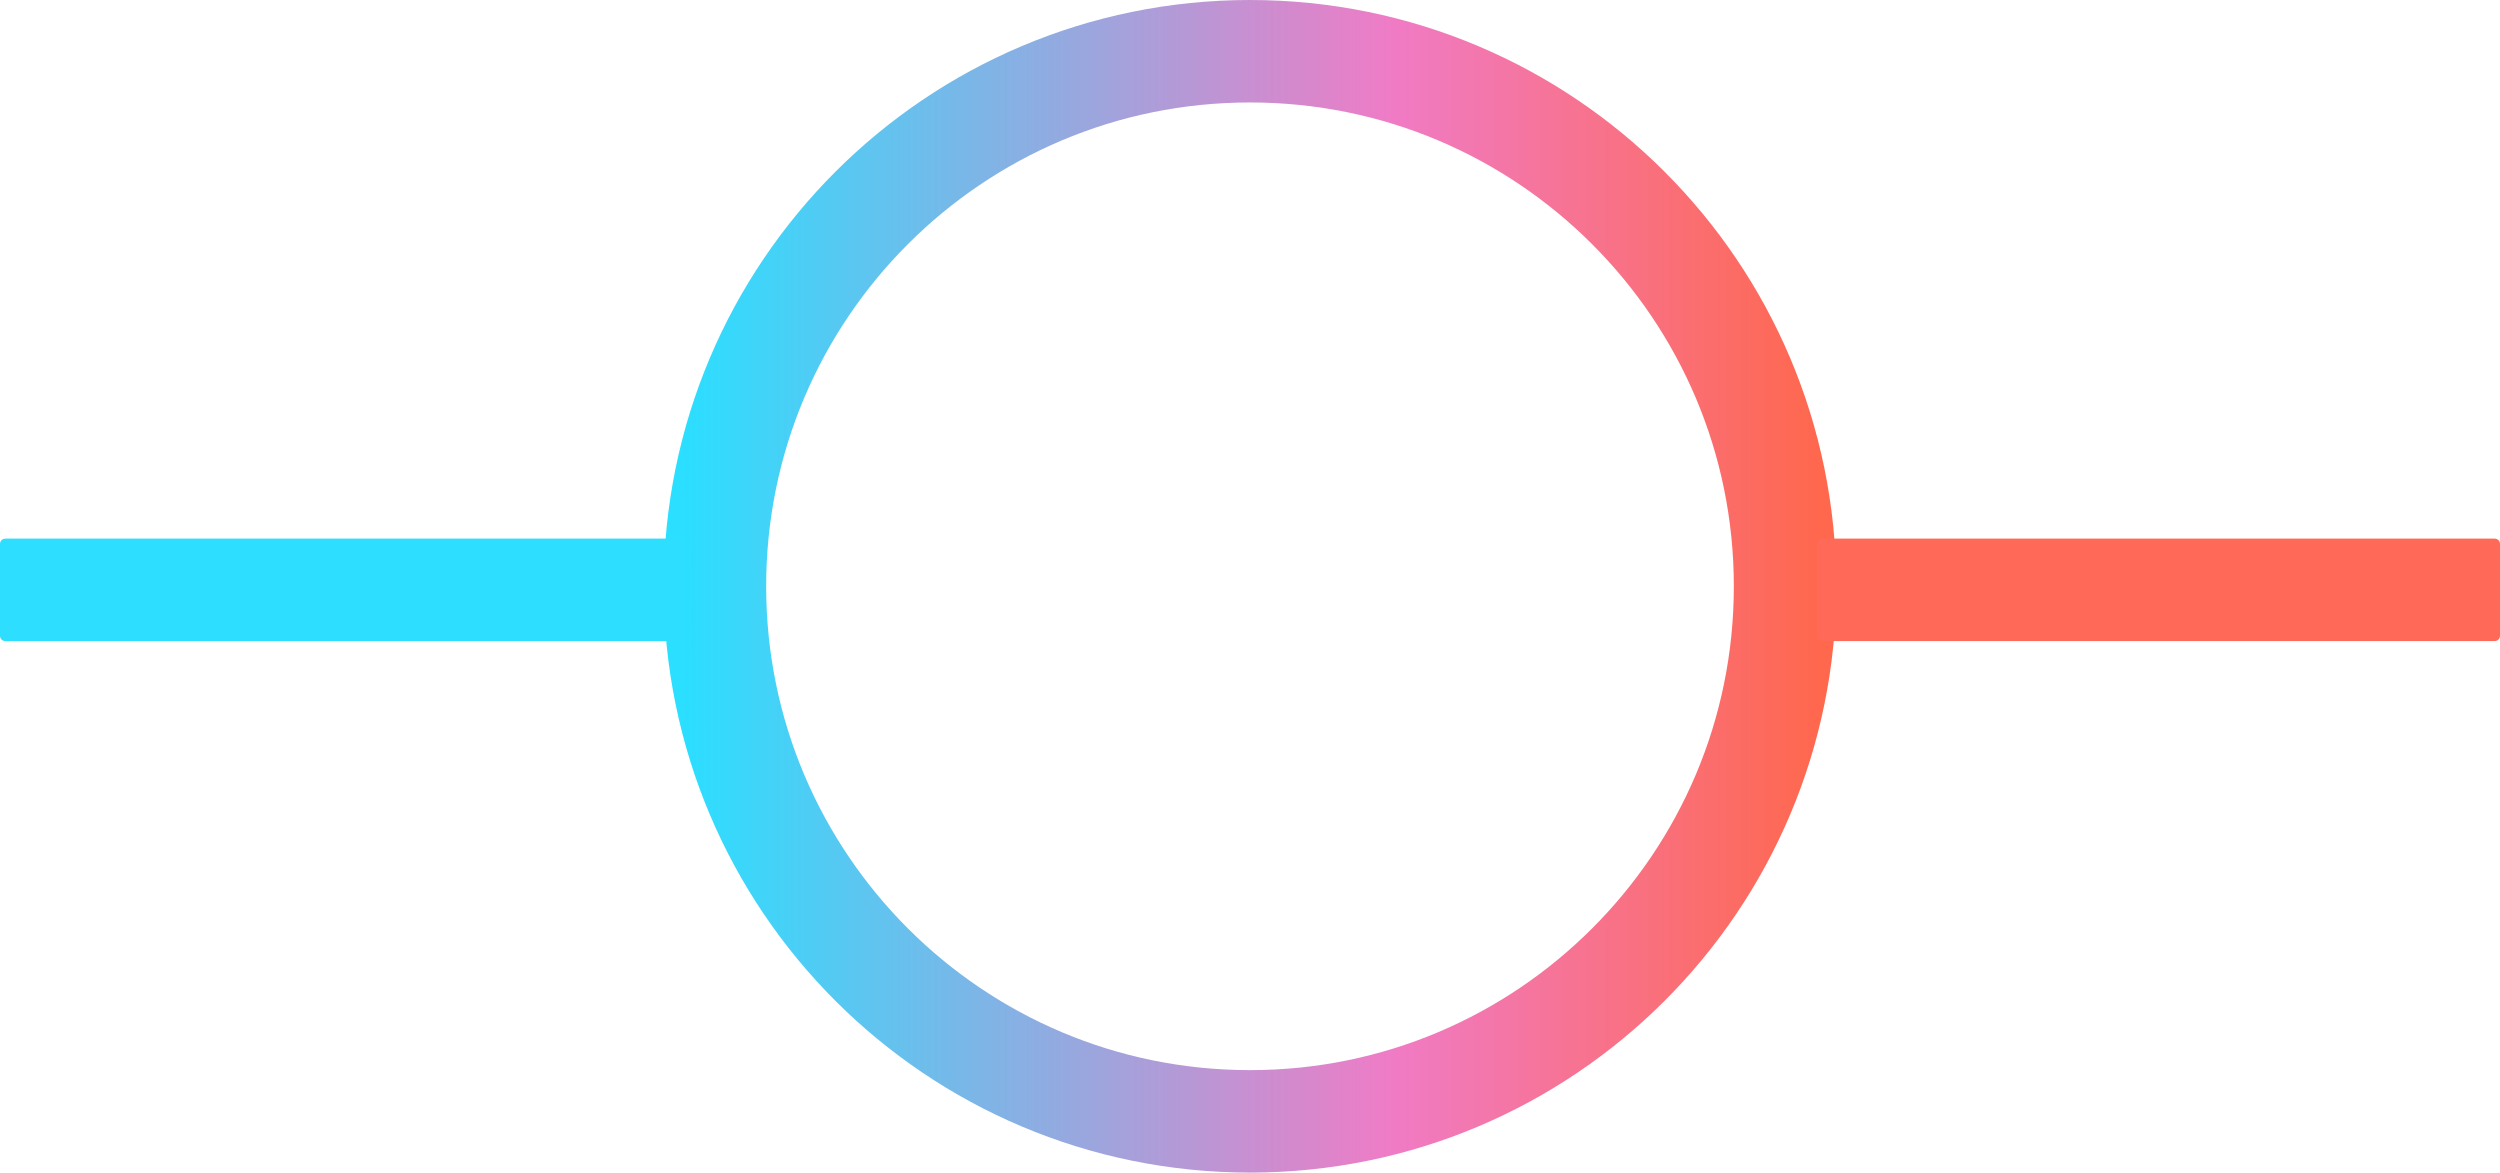
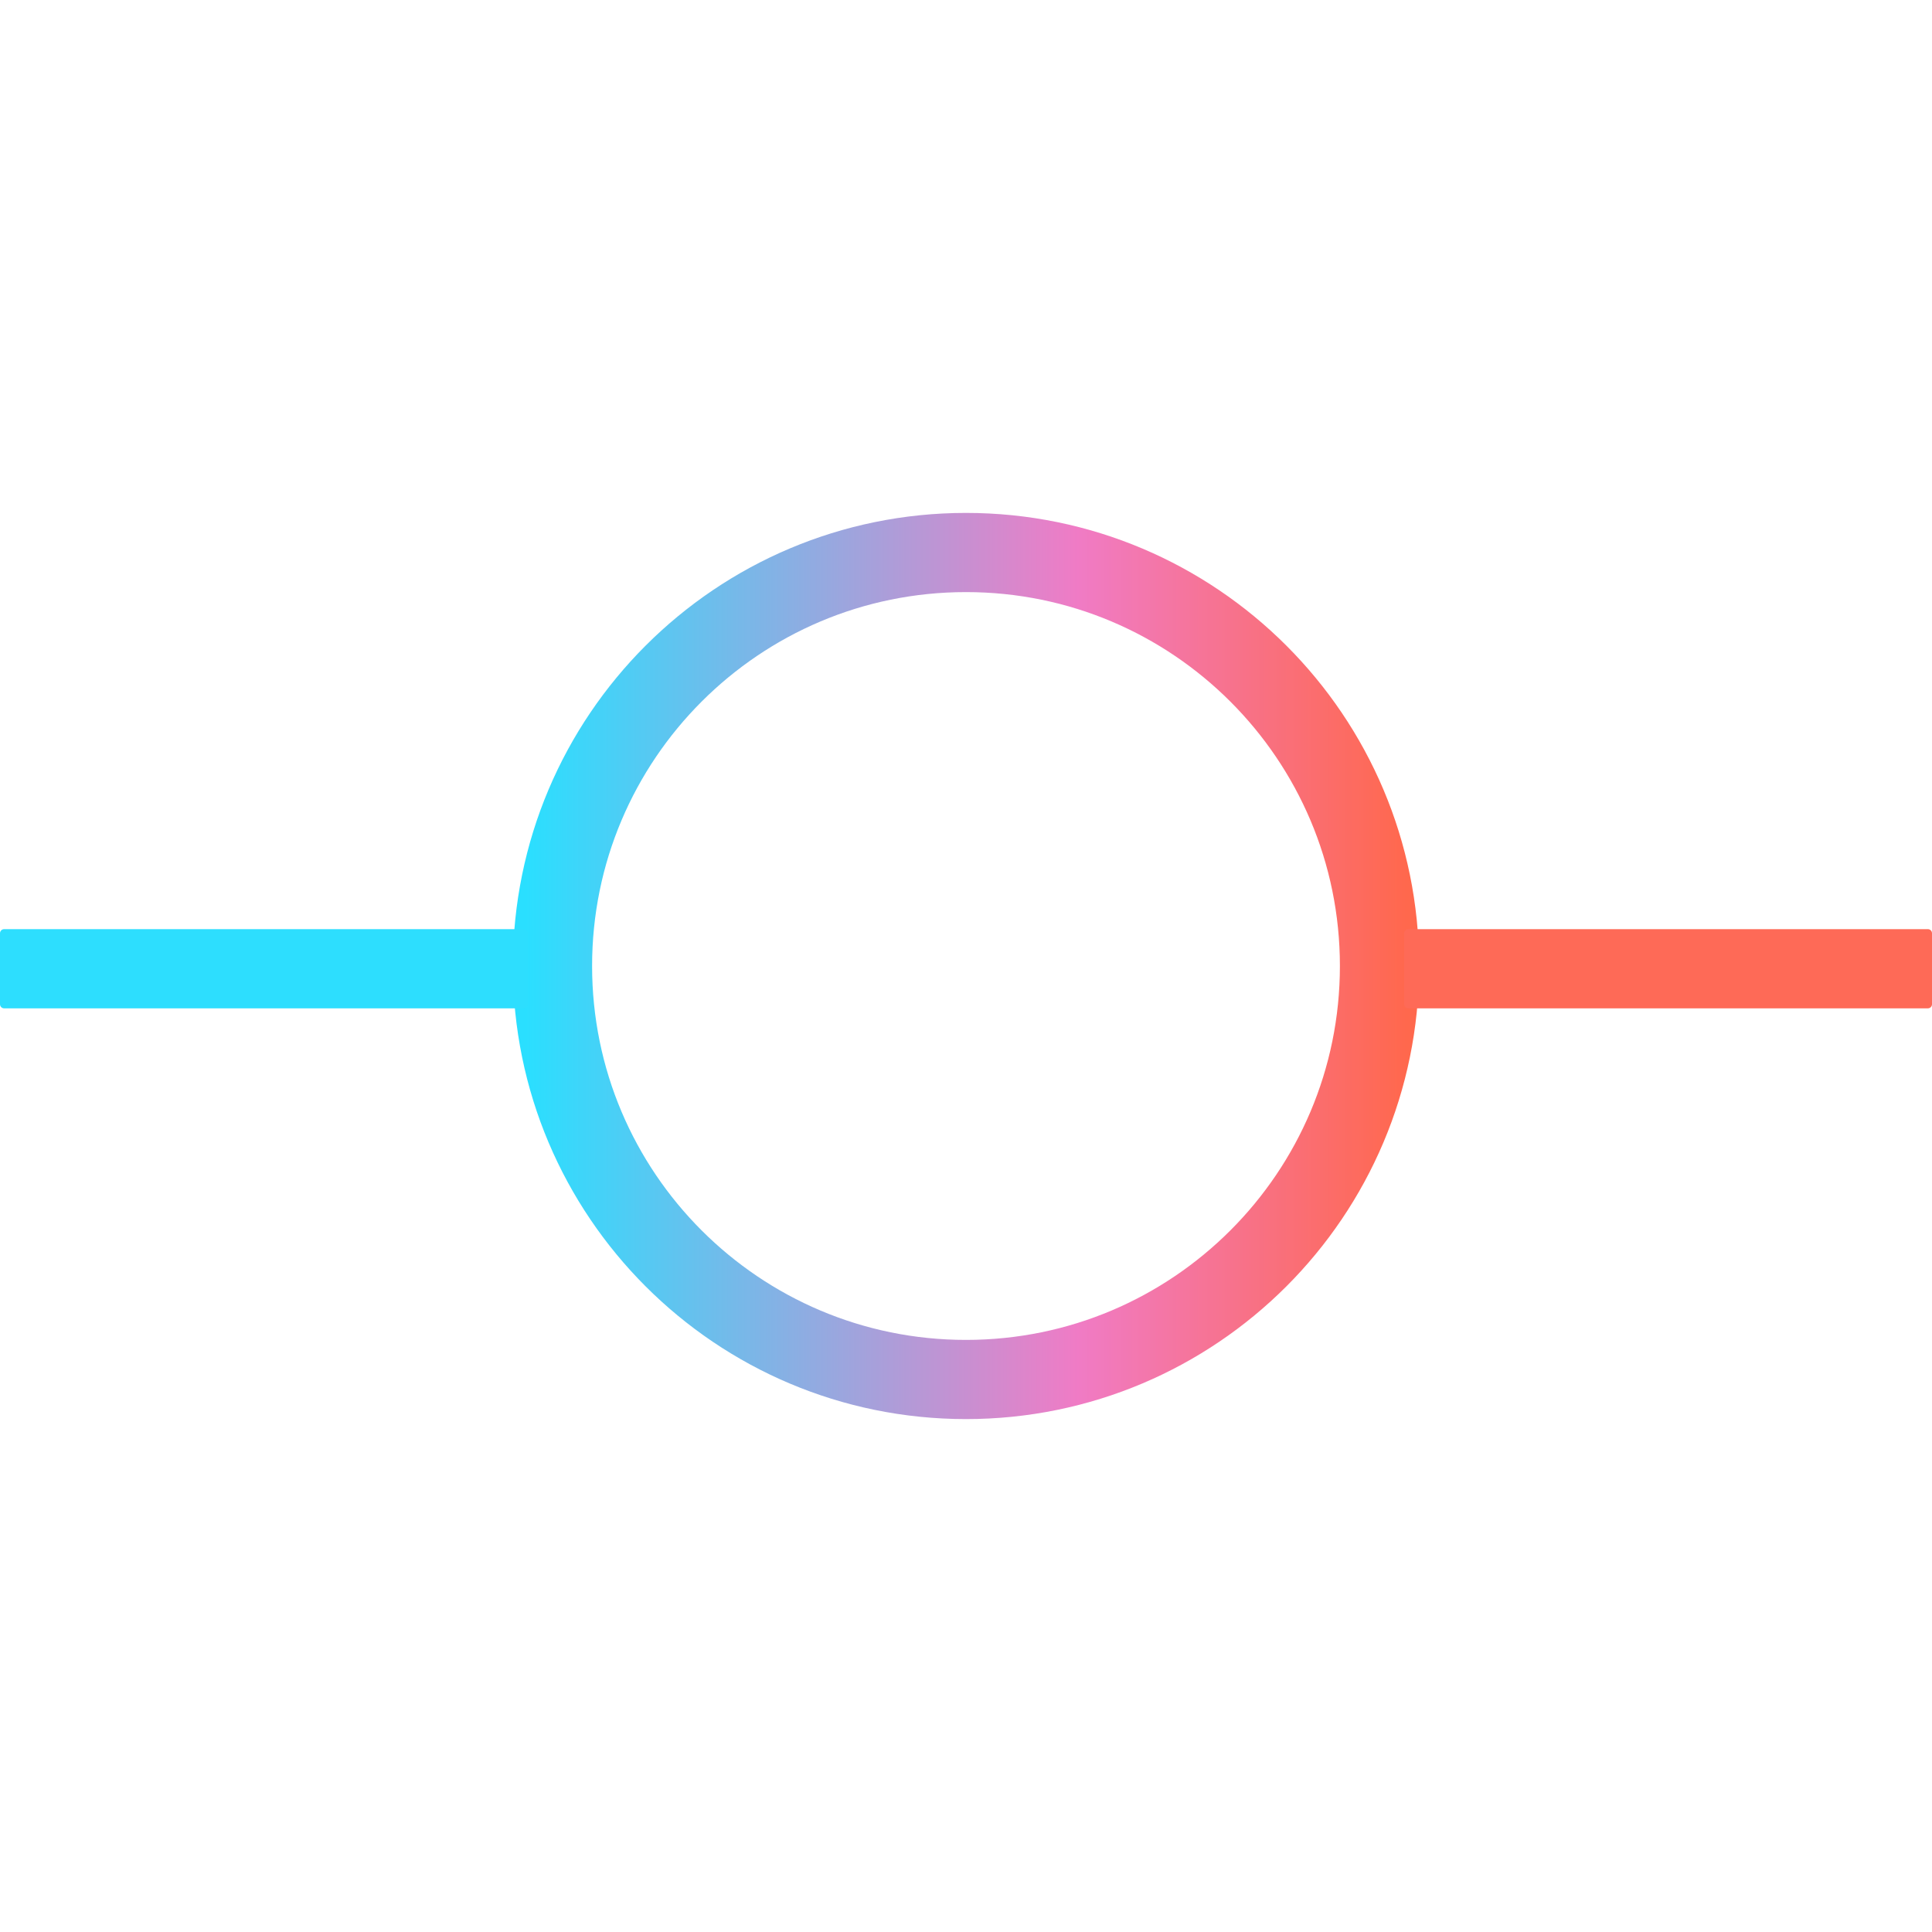
- <svg xmlns="http://www.w3.org/2000/svg" xmlns:xlink="http://www.w3.org/1999/xlink" width="366" height="171.666" viewBox="0 0 366 171.666" version="1.1" id="SVGRoot">
+ <svg xmlns="http://www.w3.org/2000/svg" xmlns:xlink="http://www.w3.org/1999/xlink" width="500" height="500" viewBox="0 0 500 500" version="1.1" id="SVGRoot">
  <defs id="defs601">
    <linearGradient id="linearGradient1532">
      <stop style="stop-color:#2adfff;stop-opacity:1;" offset="0" id="stop1528" />
      <stop style="stop-color:#f07bc5;stop-opacity:1;" offset="0.627" id="stop1883" />
      <stop style="stop-color:#ff684d;stop-opacity:1;" offset="1" id="stop1530" />
    </linearGradient>
    <linearGradient xlink:href="#linearGradient1532" id="linearGradient1534" x1="167.392" y1="250" x2="332.608" y2="250" gradientUnits="userSpaceOnUse" gradientTransform="matrix(1.009338,0,0,1.009338,156.2126,203.1711)" />
  </defs>
  <g id="layer1" transform="translate(-225.5471,-369.6724)">
-     <ellipse style="fill:#000000;fill-opacity:0;stroke:url(#linearGradient1534);stroke-width:15;stroke-dasharray:none;stroke-opacity:1" id="path1503" cx="408.547" cy="455.506" rx="78.333" ry="78.333" />
-     <rect style="fill:#2ddefe;fill-opacity:1;stroke-width:1.395;stroke-dasharray:none" id="rect3184" width="100" height="15" x="225.547" y="448.526" ry="0.778" />
-     <rect style="fill:#fe6a57;fill-opacity:1;stroke-width:1.395" id="rect3184-3" width="100" height="15" x="491.547" y="448.526" ry="0.778" />
+     <g id="g1749" transform="matrix(1.36612,0,0,1.36612,-82.5774,-2.602978)">
+       <ellipse style="fill:#000000;fill-opacity:0;stroke:url(#linearGradient1534);stroke-width:15;stroke-dasharray:none;stroke-opacity:1" id="path1503" cx="408.547" cy="455.506" rx="78.333" ry="78.333" />
+       <rect style="fill:#2ddefe;fill-opacity:1;stroke-width:1.395;stroke-dasharray:none" id="rect3184" width="100" height="15" x="225.547" y="448.526" ry="0.778" />
+       <rect style="fill:#fe6a57;fill-opacity:1;stroke-width:1.395" id="rect3184-3" width="100" height="15" x="491.547" y="448.526" ry="0.778" />
+     </g>
  </g>
</svg>
